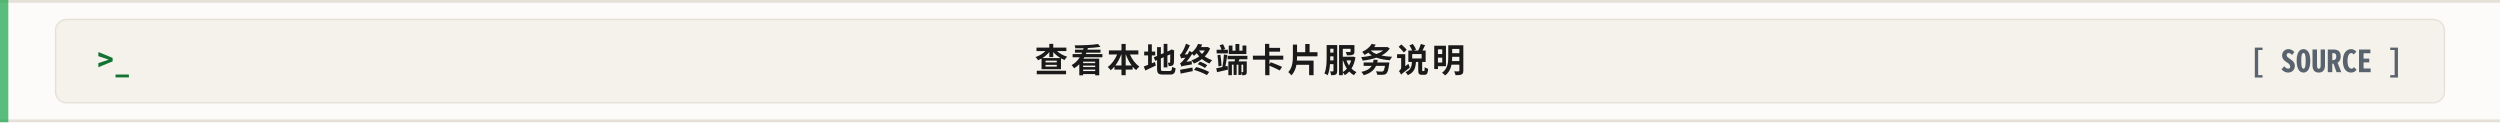
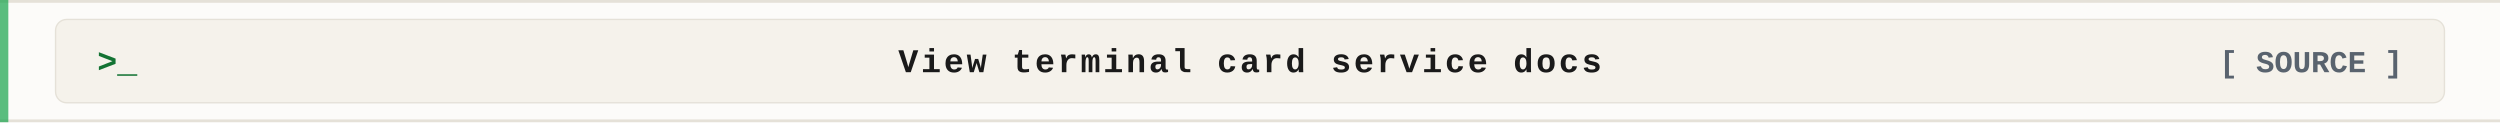
<svg xmlns="http://www.w3.org/2000/svg" width="900" height="44" viewBox="0 0 900 44" role="img" aria-labelledby="title desc">
  <rect width="900" height="44" fill="#fcfbf9" />
  <path d="M0 .5H900M0 43.5H900" stroke="#e5e1d8" stroke-width="1" />
  <rect x="20" y="7" width="860" height="30" rx="4" fill="#f5f2eb" stroke="#e5e1d8" stroke-width=".5" />
  <rect width="3" height="44" fill="#16a34a" opacity=".7" />
-   <text x="35" y="26" font-family="'Cascadia Mono','Noto Sans Mono CJK SC','Microsoft YaHei UI',Consolas,monospace" font-size="12" font-weight="700" fill="#137333">&gt;_</text>
-   <text x="450" y="26" text-anchor="middle" font-family="'Cascadia Mono','Noto Sans Mono CJK SC','Microsoft YaHei UI',Consolas,monospace" font-size="12" font-weight="700" letter-spacing="1" fill="#1a1a1a">查看本地终端卡片服务说明</text>
-   <text x="865" y="26" text-anchor="end" font-family="'Cascadia Mono','Noto Sans Mono CJK SC','Microsoft YaHei UI',Consolas,monospace" font-size="11" font-weight="700" fill="#59636e">[ SOURCE ]</text>
+   <text x="35" y="26" font-family="'Courier New', Consolas, monospace" font-size="12" font-weight="700" fill="#137333">&gt;_</text>
+   <text x="450" y="26" text-anchor="middle" font-family="'Courier New', Consolas, monospace" font-size="12" font-weight="700" letter-spacing="1" fill="#1a1a1a">View terminal card service docs</text>
+   <text x="865" y="26" text-anchor="end" font-family="'Courier New', Consolas, monospace" font-size="11" font-weight="700" fill="#59636e">[ SOURCE ]</text>
</svg>
